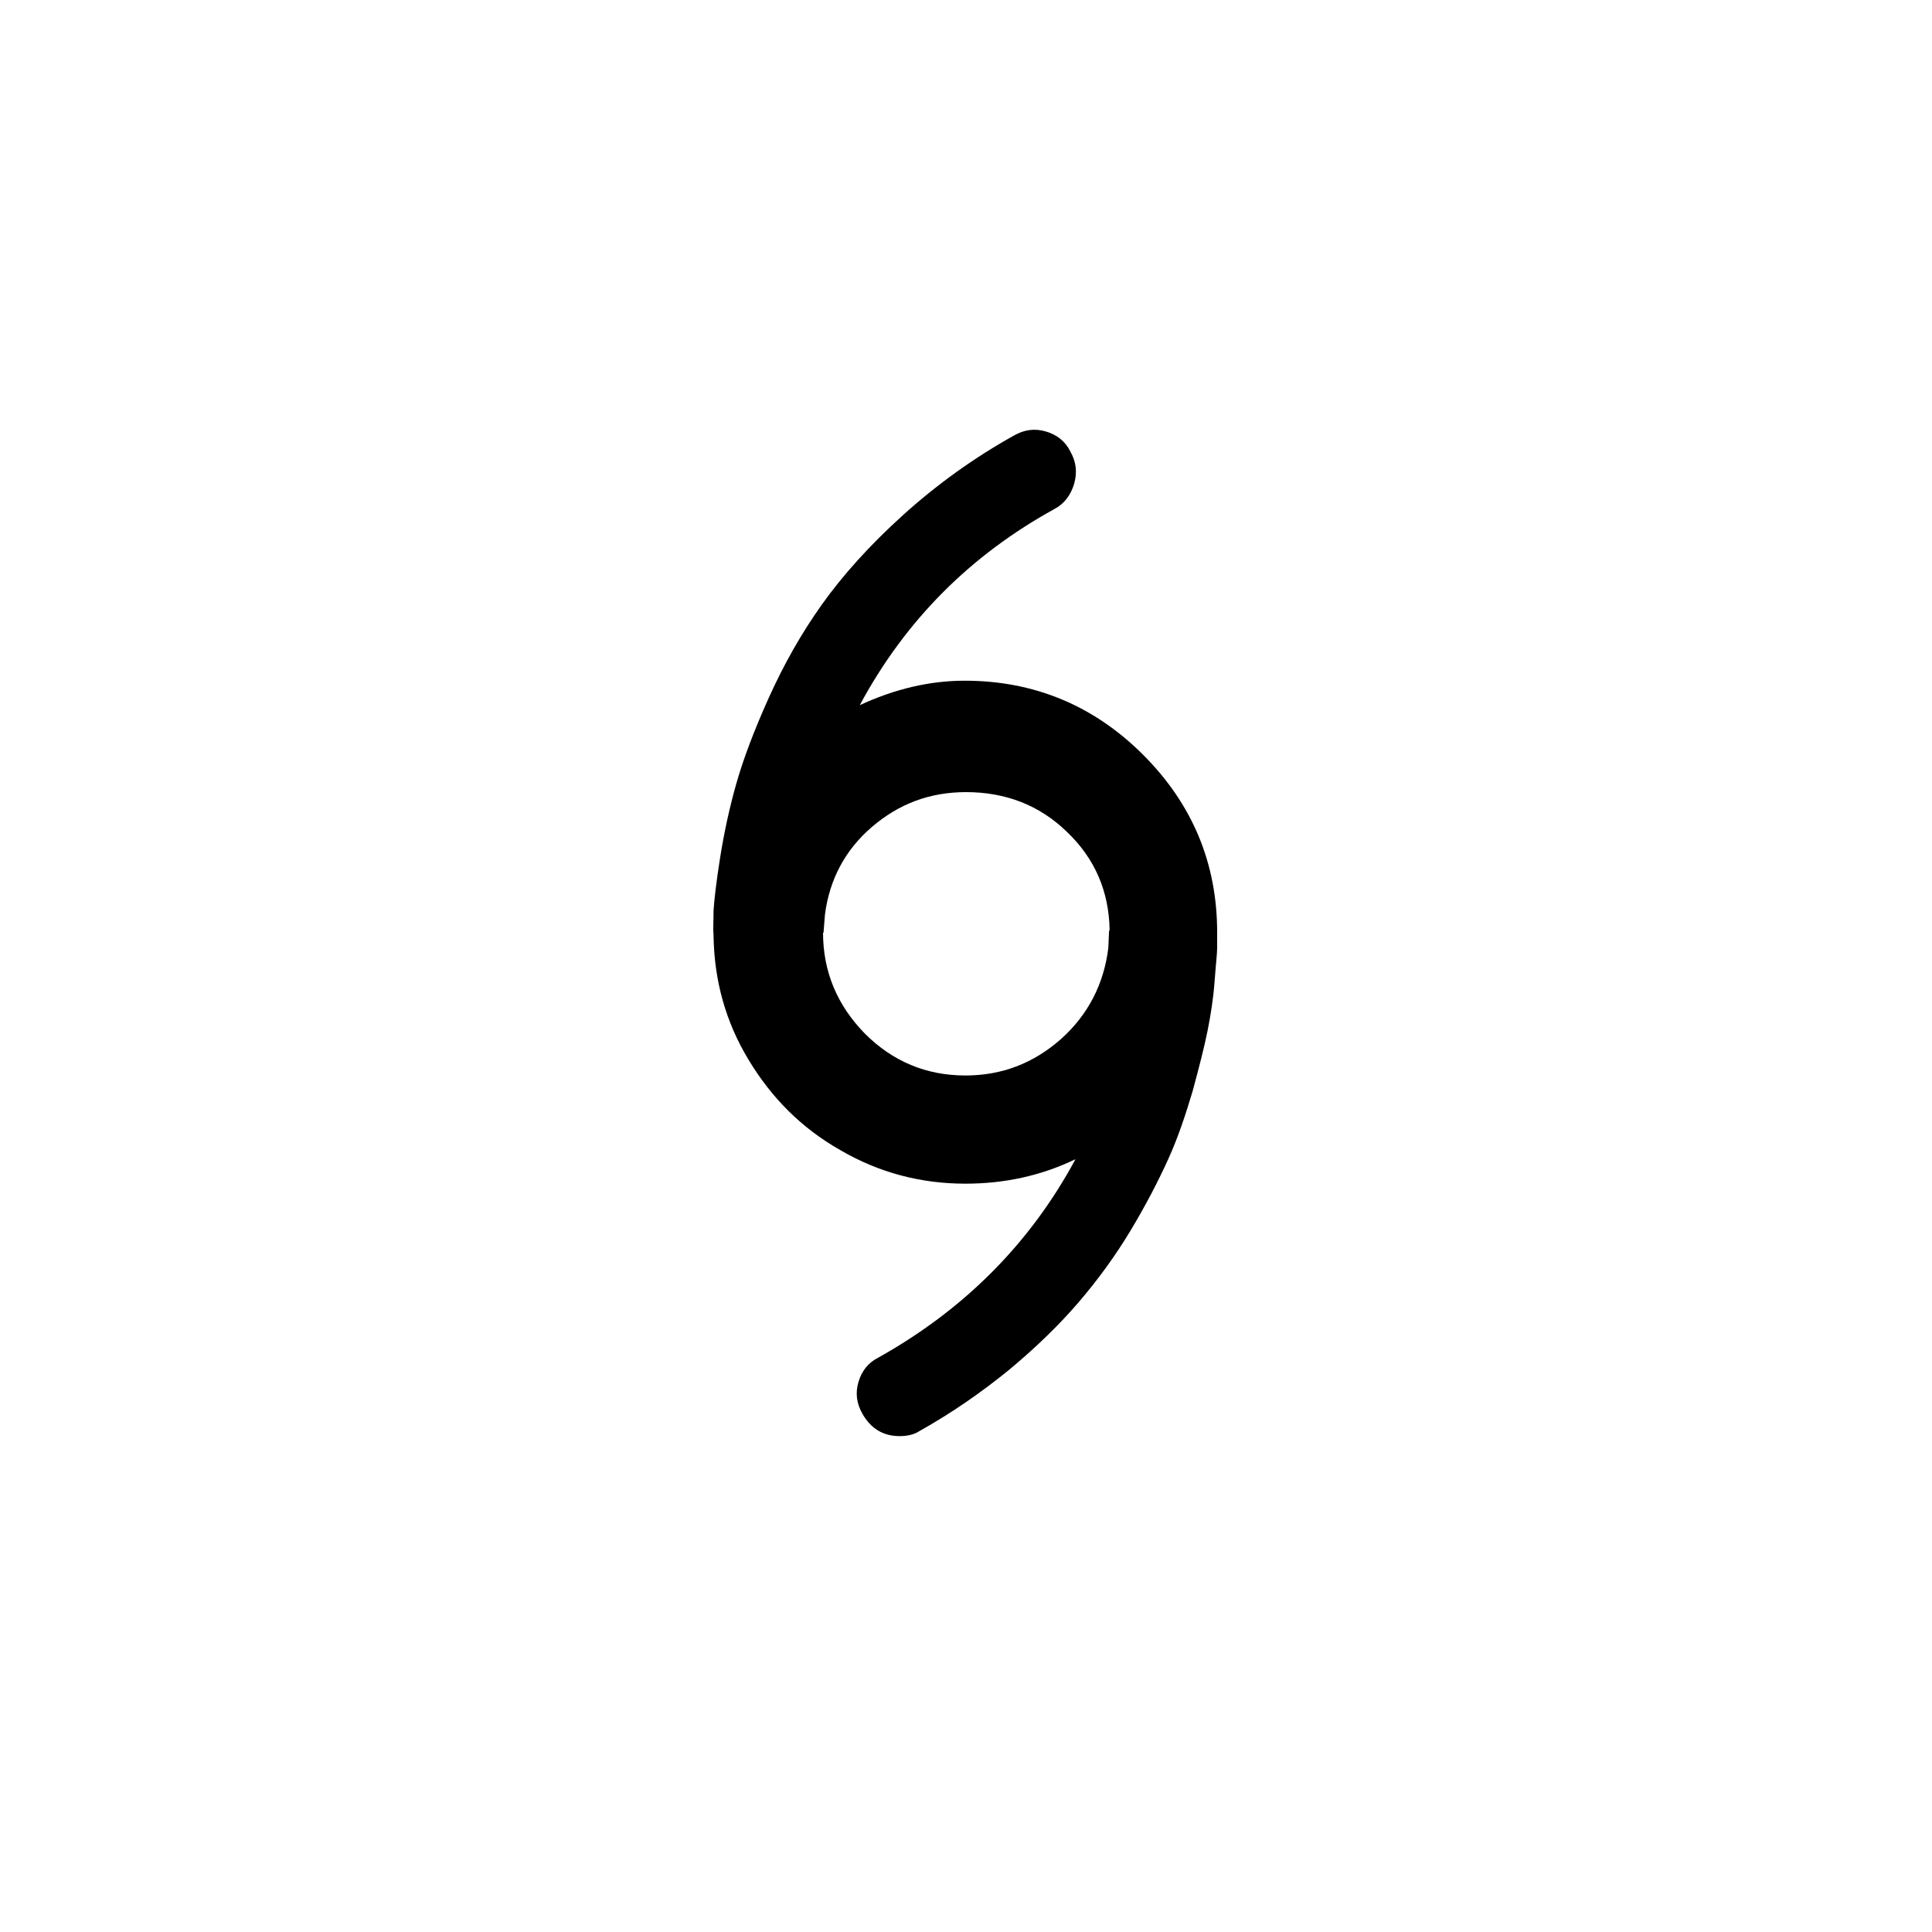
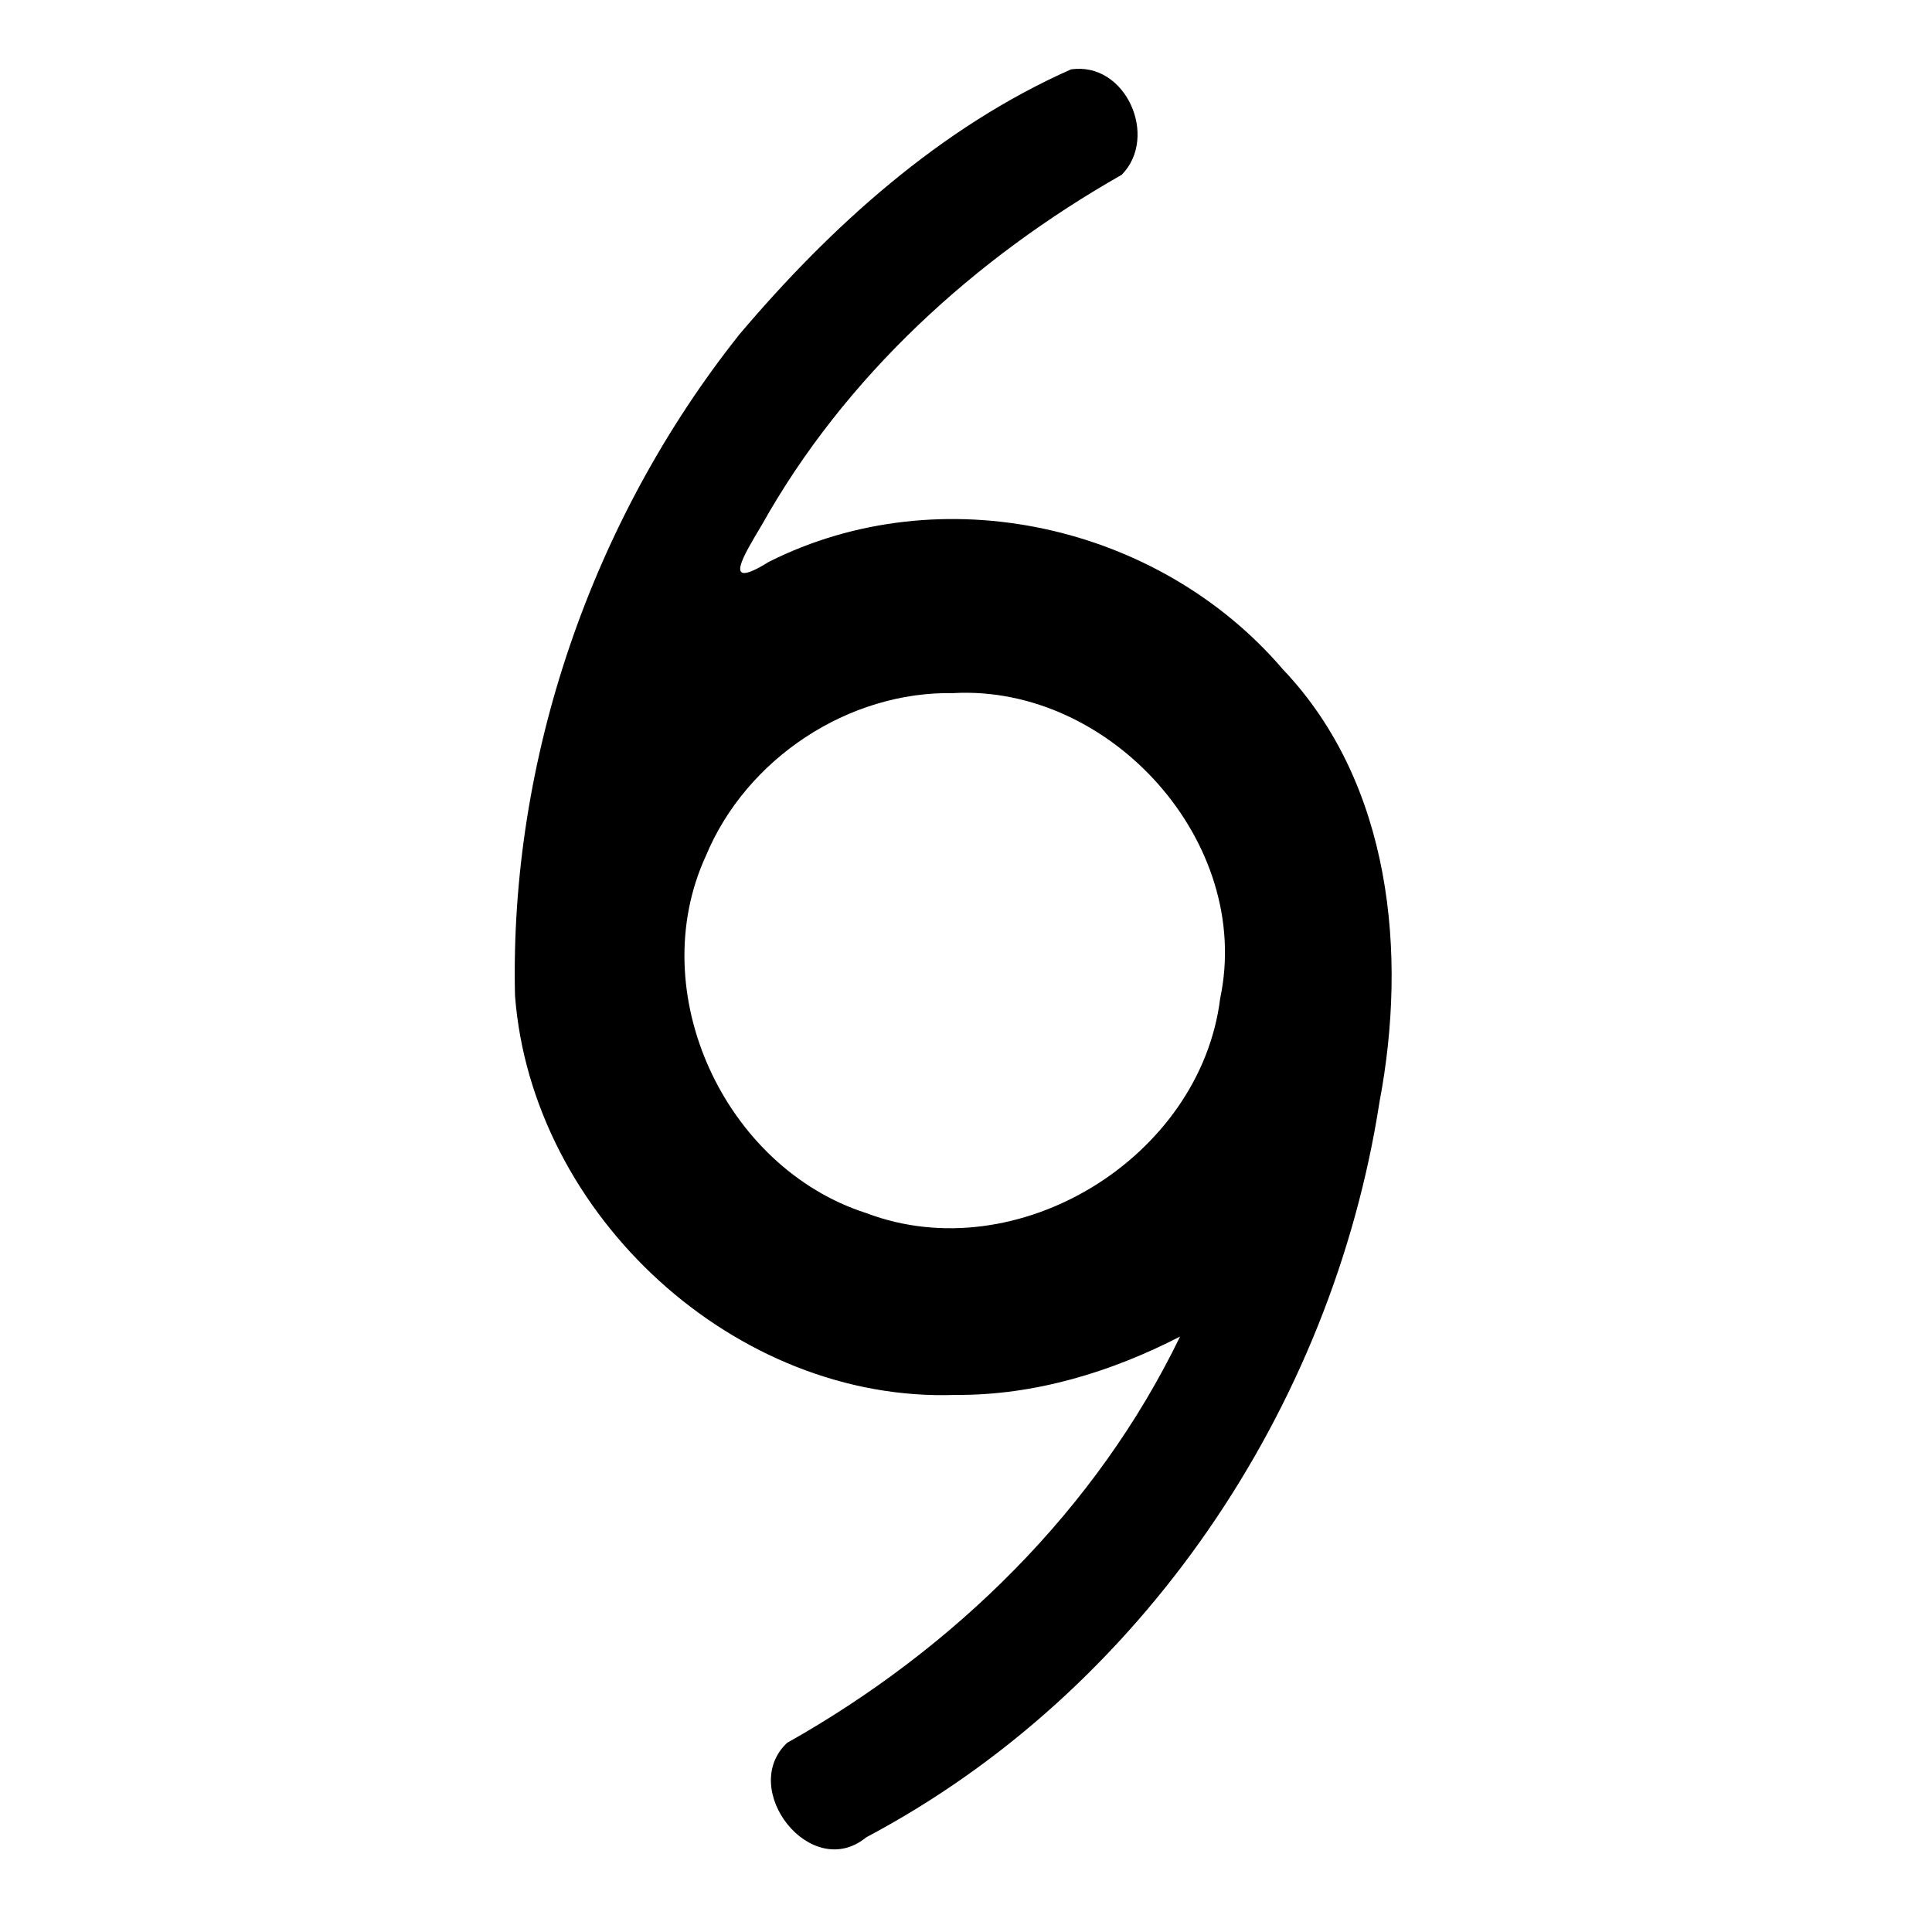
- <svg xmlns="http://www.w3.org/2000/svg" version="1.1" id="Layer_1" x="0px" y="0px" viewBox="0 0 30 30" style="enable-background:new 0 0 30 30;" xml:space="preserve">
-   <path d="M11.08,14.53v-0.02c-0.01-0.08,0-0.2,0-0.37c0.01-0.16,0.04-0.43,0.1-0.81c0.06-0.38,0.14-0.76,0.25-1.15  s0.28-0.84,0.51-1.35c0.23-0.51,0.5-0.99,0.82-1.44C13.08,8.94,13.5,8.47,14.02,8c0.52-0.47,1.1-0.89,1.73-1.24  c0.16-0.09,0.32-0.11,0.49-0.06s0.3,0.15,0.38,0.31c0.09,0.16,0.11,0.32,0.06,0.5c-0.05,0.17-0.15,0.31-0.3,0.39  c-1.31,0.72-2.32,1.73-3.03,3.05c0.54-0.25,1.08-0.38,1.63-0.38c1.07,0,2,0.38,2.77,1.15c0.77,0.77,1.15,1.69,1.15,2.76  c0,0.08,0,0.16,0,0.24c0,0.08-0.02,0.25-0.04,0.52c-0.02,0.27-0.06,0.52-0.11,0.77c-0.05,0.25-0.13,0.56-0.23,0.93  c-0.11,0.37-0.23,0.73-0.38,1.06c-0.15,0.33-0.34,0.7-0.58,1.1s-0.51,0.77-0.81,1.12c-0.3,0.35-0.66,0.7-1.08,1.05  c-0.43,0.35-0.89,0.67-1.39,0.95c-0.09,0.06-0.2,0.08-0.31,0.08c-0.26,0-0.45-0.12-0.58-0.35c-0.09-0.16-0.11-0.32-0.06-0.49  c0.05-0.17,0.15-0.3,0.31-0.38c1.34-0.75,2.36-1.78,3.06-3.08c-0.54,0.26-1.11,0.38-1.71,0.38c-0.69,0-1.34-0.17-1.94-0.52  c-0.6-0.34-1.07-0.81-1.43-1.41C11.27,15.87,11.09,15.23,11.08,14.53z M12.78,14.48c0,0.61,0.22,1.13,0.65,1.57  c0.43,0.43,0.95,0.65,1.56,0.65c0.57,0,1.06-0.19,1.49-0.57c0.42-0.38,0.66-0.85,0.73-1.41l0.01-0.23c0-0.02,0-0.04,0.01-0.05  c-0.01-0.6-0.23-1.11-0.66-1.52c-0.43-0.42-0.96-0.62-1.57-0.62c-0.56,0-1.04,0.18-1.46,0.54s-0.66,0.82-0.73,1.36l-0.02,0.25V14.48  z" />
+ <svg xmlns="http://www.w3.org/2000/svg" xml:space="preserve" style="enable-background:new 0 0 30 30;" viewBox="0 0 30 30" y="0px" x="0px" id="Layer_1" version="1.1">
+   <defs id="defs7" />
+   <path d="M 16.629,1.078 C 14.602,1.977 12.903,3.514 11.482,5.192 9.193,8.072 7.911,11.779 7.997,15.459 c 0.259,3.413 3.425,6.326 6.844,6.201 1.217,0.009 2.408,-0.352 3.483,-0.906 -1.301,2.69 -3.516,4.854 -6.102,6.309 -0.762,0.716 0.371,2.172 1.23,1.466 4.275,-2.264 7.233,-6.664 7.969,-11.419 0.435,-2.293 0.188,-4.94 -1.499,-6.715 C 17.994,8.14 14.612,7.382 11.939,8.724 11.188,9.193 11.554,8.615 11.83,8.15 13.123,5.842 15.138,4.01 17.418,2.714 17.997,2.125 17.481,0.951 16.629,1.078 Z m -1.818,9.684 c 2.437,-0.127 4.648,2.318 4.136,4.74 -0.306,2.475 -3.151,4.225 -5.495,3.335 -2.197,-0.703 -3.466,-3.425 -2.492,-5.545 0.626,-1.51 2.214,-2.564 3.852,-2.529 z" style="stroke-width:1.793" id="path2" />
</svg>
